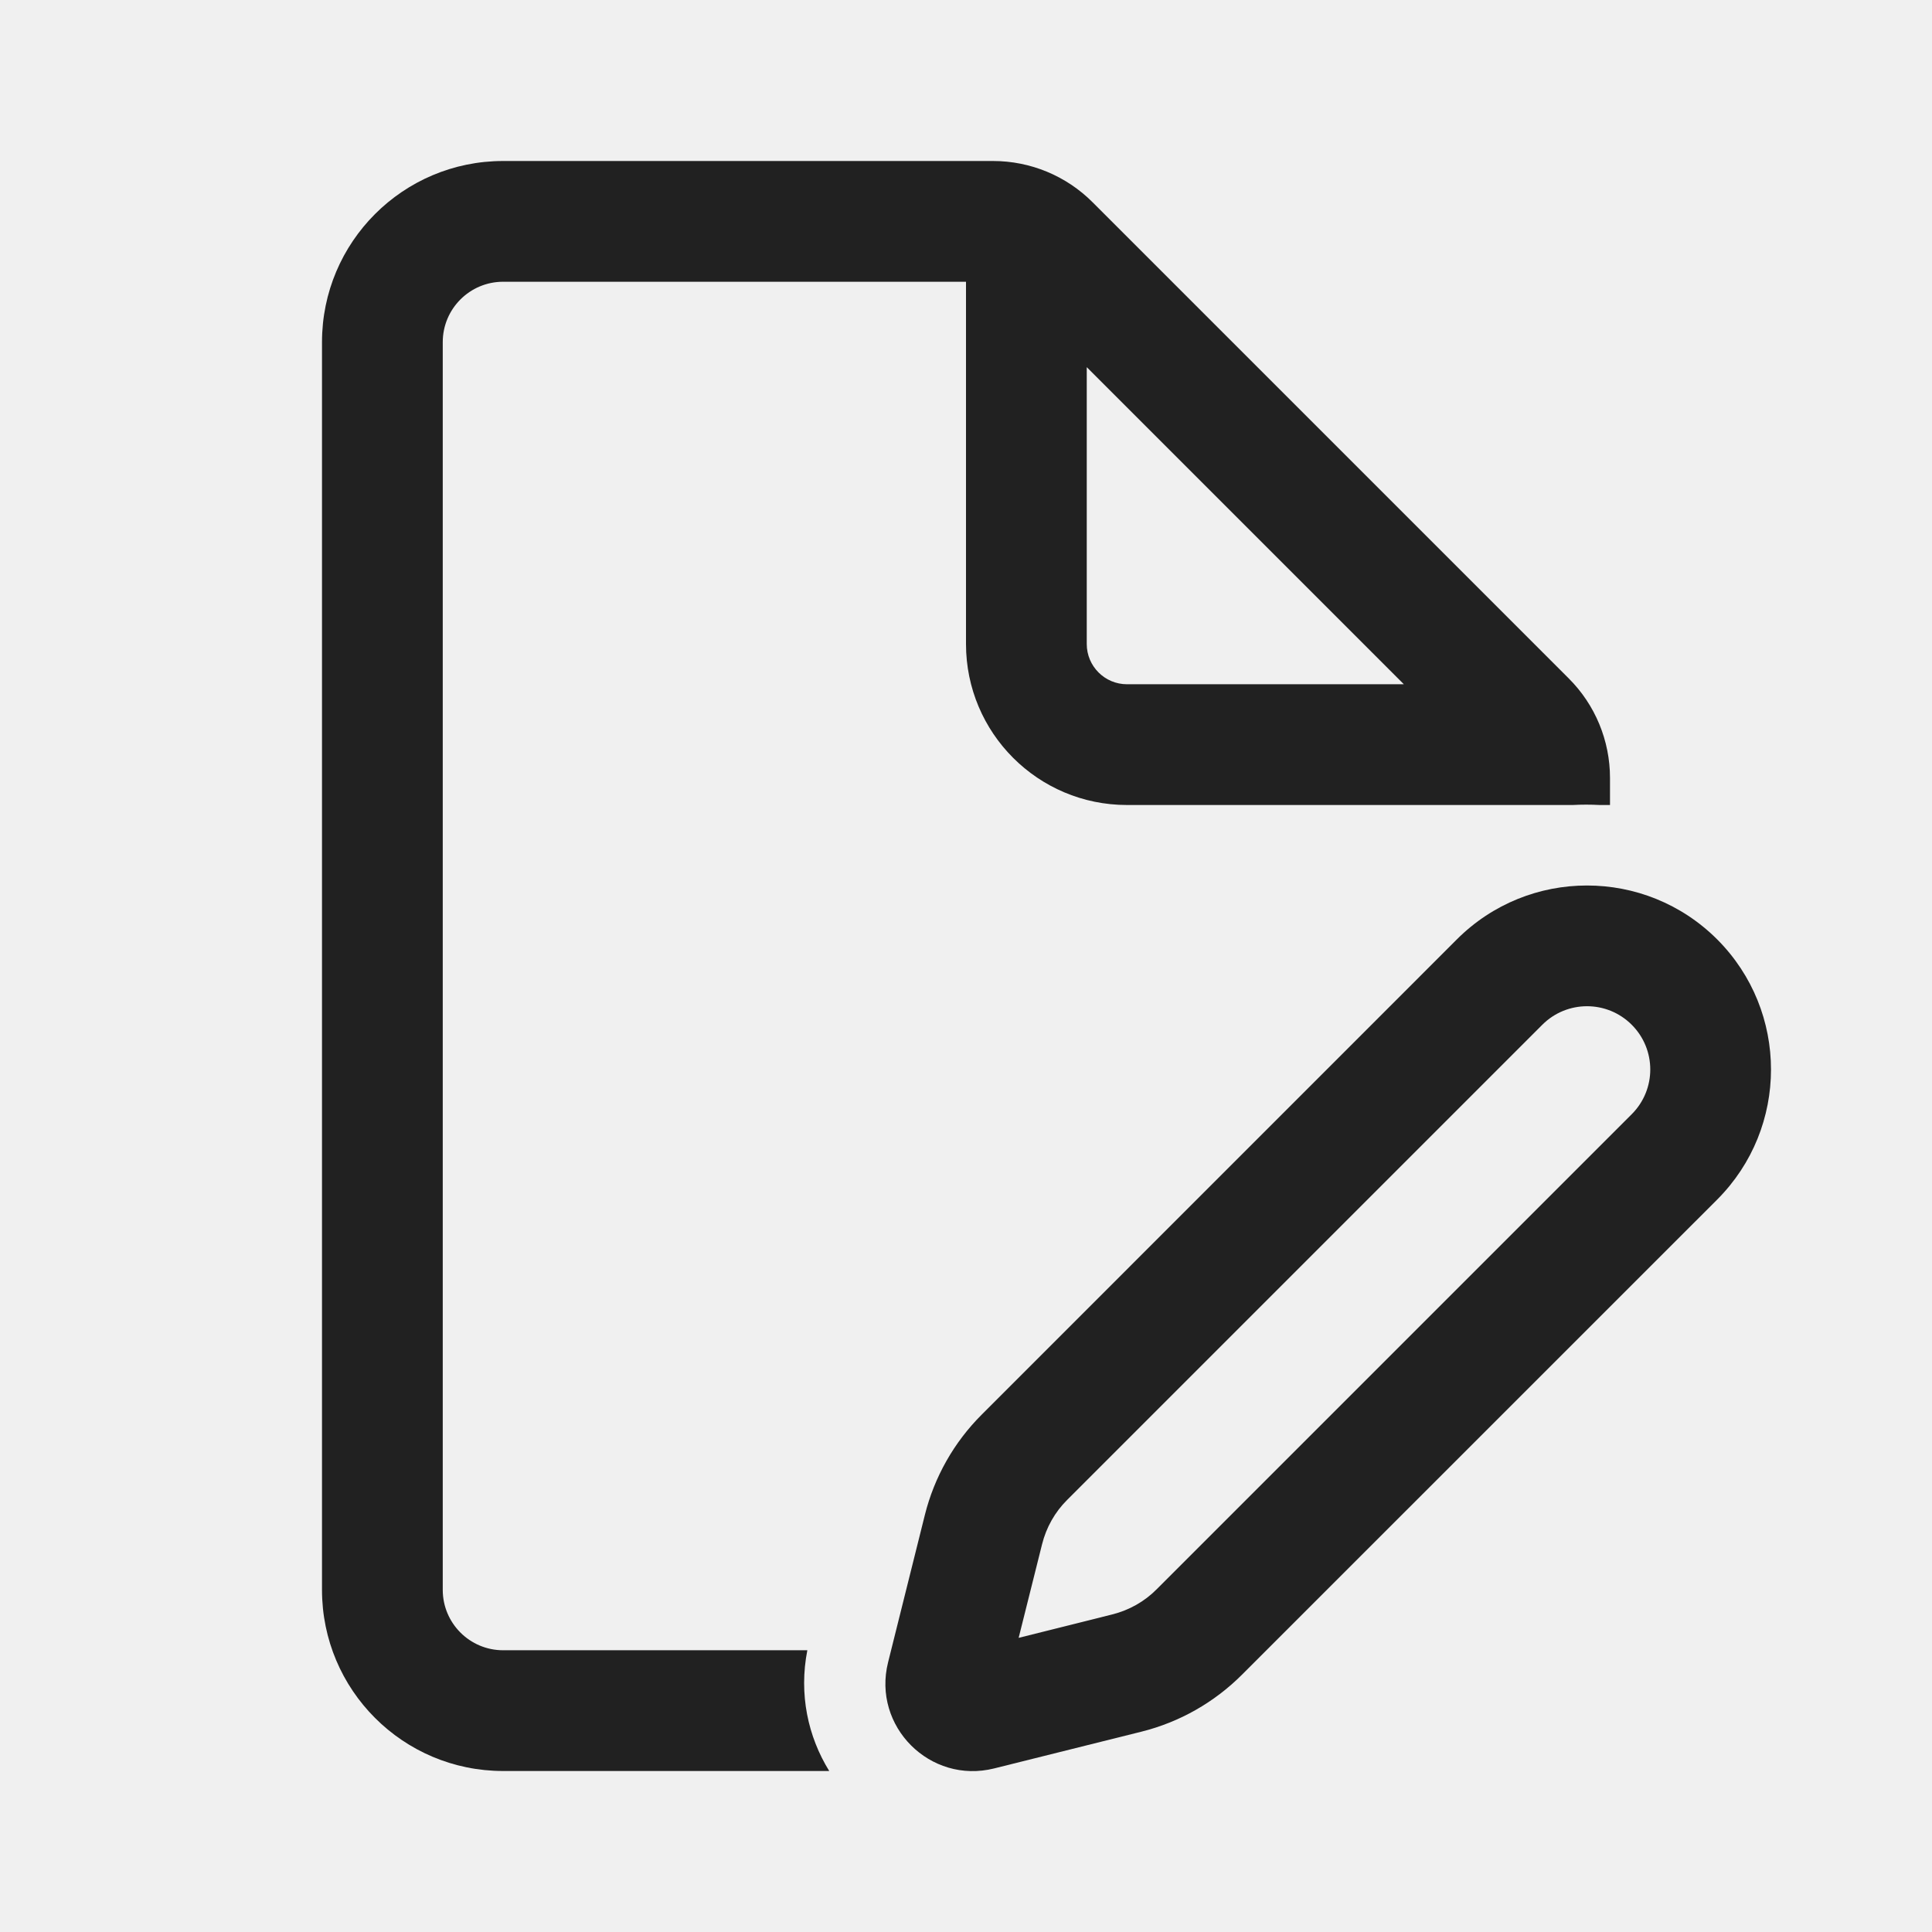
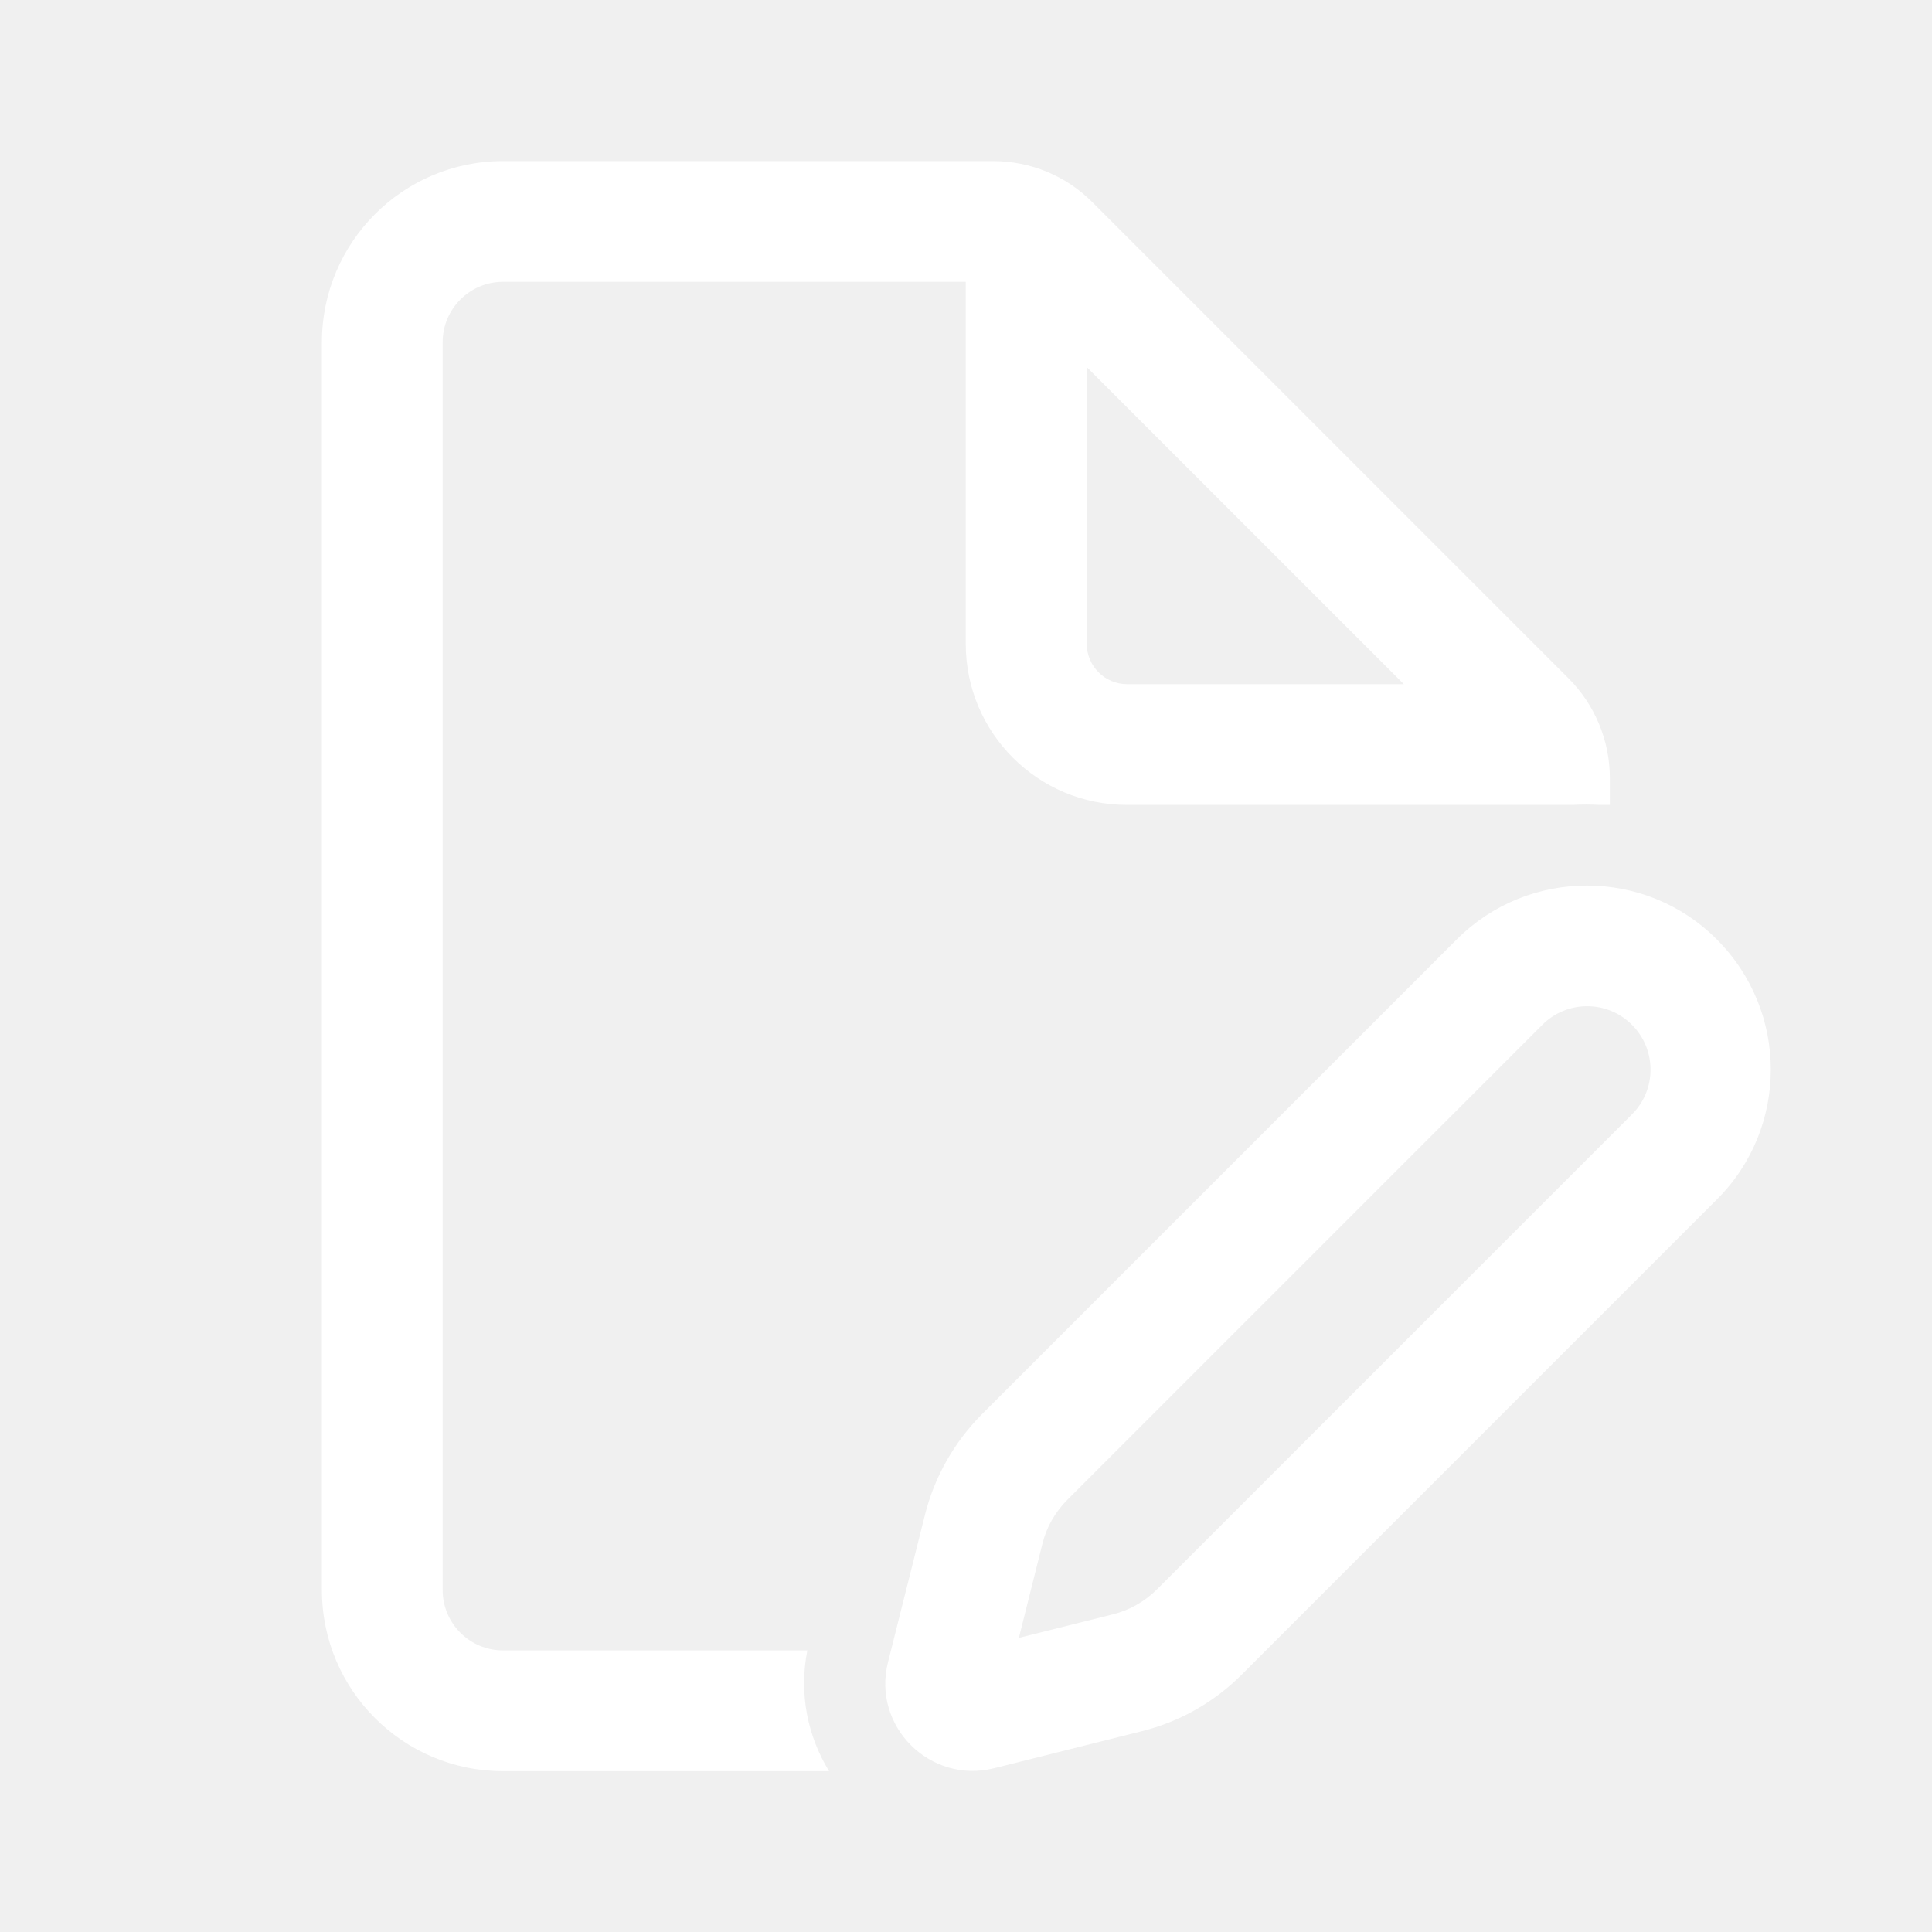
- <svg xmlns="http://www.w3.org/2000/svg" width="800px" height="800px" viewBox="0 0 24 24" fill="none">
-   <path d="M6.25 3.5C5.836 3.5 5.5 3.836 5.5 4.25V19.75C5.5 20.164 5.836 20.5 6.25 20.5H10.029C9.922 21.048 10.037 21.573 10.301 22H6.25C5.007 22 4 20.993 4 19.75V4.25C4 3.007 5.007 2 6.25 2H12.336C12.8 2 13.245 2.184 13.573 2.513L19.487 8.427C19.816 8.755 20 9.2 20 9.664V10H19.87C19.759 9.994 19.648 9.994 19.538 10H14C12.895 10 12 9.105 12 8V3.5H6.25ZM13.5 4.561V8C13.5 8.276 13.724 8.5 14 8.5H17.439L13.5 4.561Z" fill="#212121" />
-   <path d="M19.713 11H19.715C20.3 11 20.884 11.223 21.331 11.669C22.223 12.562 22.223 14.009 21.331 14.902L15.428 20.804C15.084 21.148 14.653 21.393 14.181 21.511L12.35 21.968C11.554 22.167 10.833 21.446 11.032 20.65L11.489 18.819C11.607 18.347 11.851 17.916 12.196 17.572L18.098 11.669C18.544 11.223 19.129 11 19.713 11ZM20.27 12.73C19.963 12.423 19.466 12.423 19.159 12.73L13.256 18.633C13.104 18.784 12.997 18.975 12.945 19.183L12.654 20.346L13.817 20.055C14.025 20.003 14.216 19.896 14.367 19.744L20.27 13.841C20.577 13.534 20.577 13.037 20.27 12.73Z" fill="#212121" />
+ <svg xmlns="http://www.w3.org/2000/svg" version="1.1" viewBox="0 0 800 800">
+   <defs>
+     <style>
+       .cls-1 {
+         fill: #fff;
+       }
+     </style>
+   </defs>
+   <g>
+     <g id="_圖層_1" data-name="圖層_1">
+       <path class="cls-1" d="M208.3,116.7c-13.8,0-25,11.2-25,25v516.7c0,13.8,11.2,25,25,25h126c-3.6,18.3.3,35.8,9,50h-135c-41.4,0-75-33.6-75-75V141.7c0-41.4,33.6-75,75-75h202.9c15.5,0,30.3,6.1,41.2,17.1l197.1,197.1c10.9,10.9,17.1,25.8,17.1,41.2v11.2h-4.3c-3.7-.2-7.4-.2-11.1,0h-184.6c-36.8,0-66.7-29.8-66.7-66.7V116.7h-191.7ZM450,152v114.6c0,9.2,7.5,16.7,16.7,16.7h114.6l-131.3-131.3Z" />
+       <path class="cls-1" d="M657.1,366.7h0c19.5,0,39,7.4,53.8,22.3,29.8,29.8,29.8,78,0,107.7l-196.7,196.7c-11.5,11.5-25.8,19.6-41.6,23.5l-61,15.3c-26.5,6.6-50.6-17.4-43.9-43.9l15.3-61c3.9-15.7,12.1-30.1,23.5-41.6l196.7-196.7c14.9-14.9,34.4-22.3,53.8-22.3ZM675.7,424.3c-10.2-10.2-26.8-10.2-37,0l-196.7,196.7c-5.1,5.1-8.7,11.4-10.4,18.4l-9.7,38.8,38.8-9.7c6.9-1.7,13.3-5.3,18.4-10.4l196.7-196.7c10.2-10.2,10.2-26.8,0-37Z" />
+     </g>
+   </g>
</svg>
